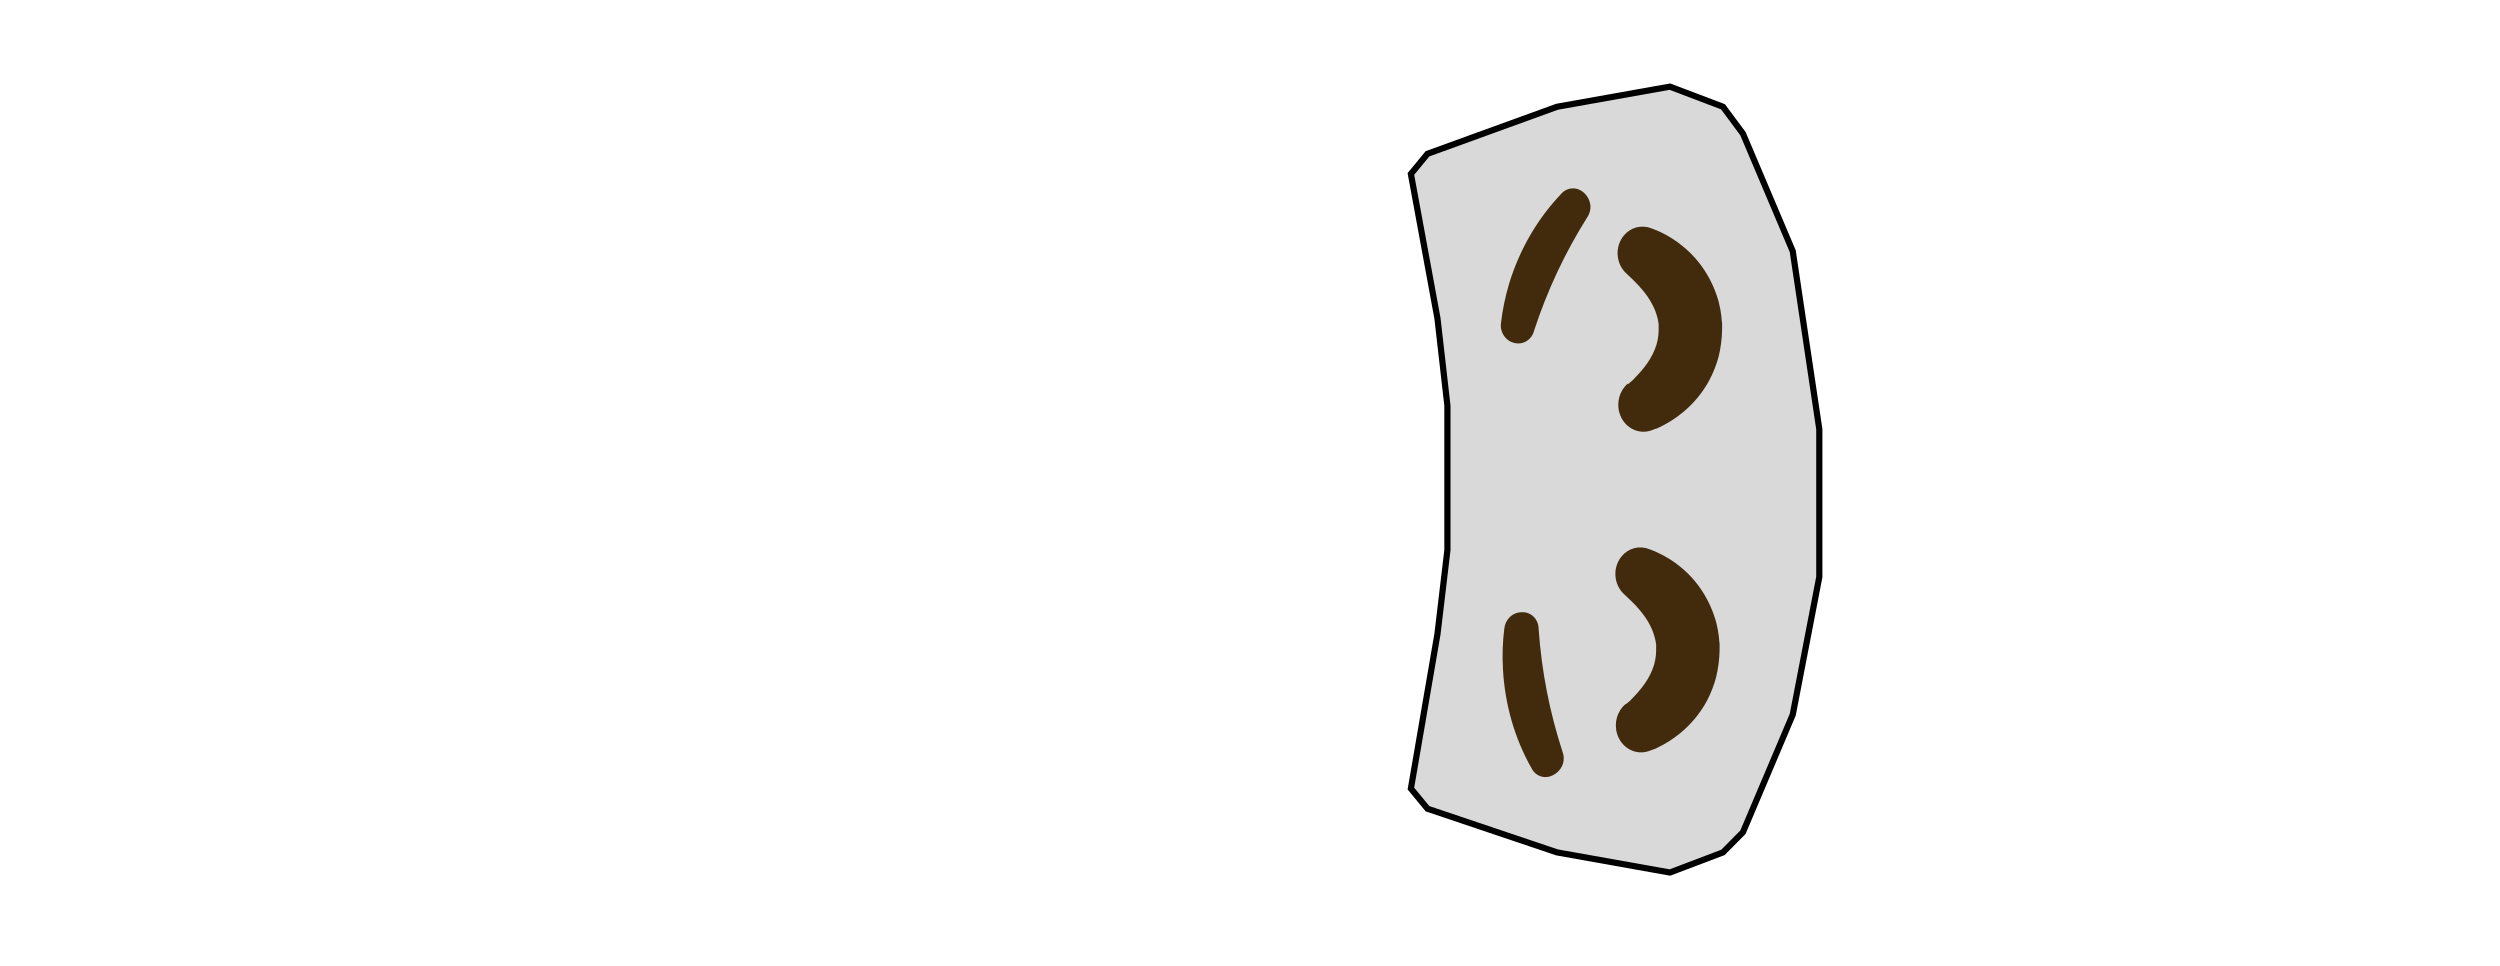
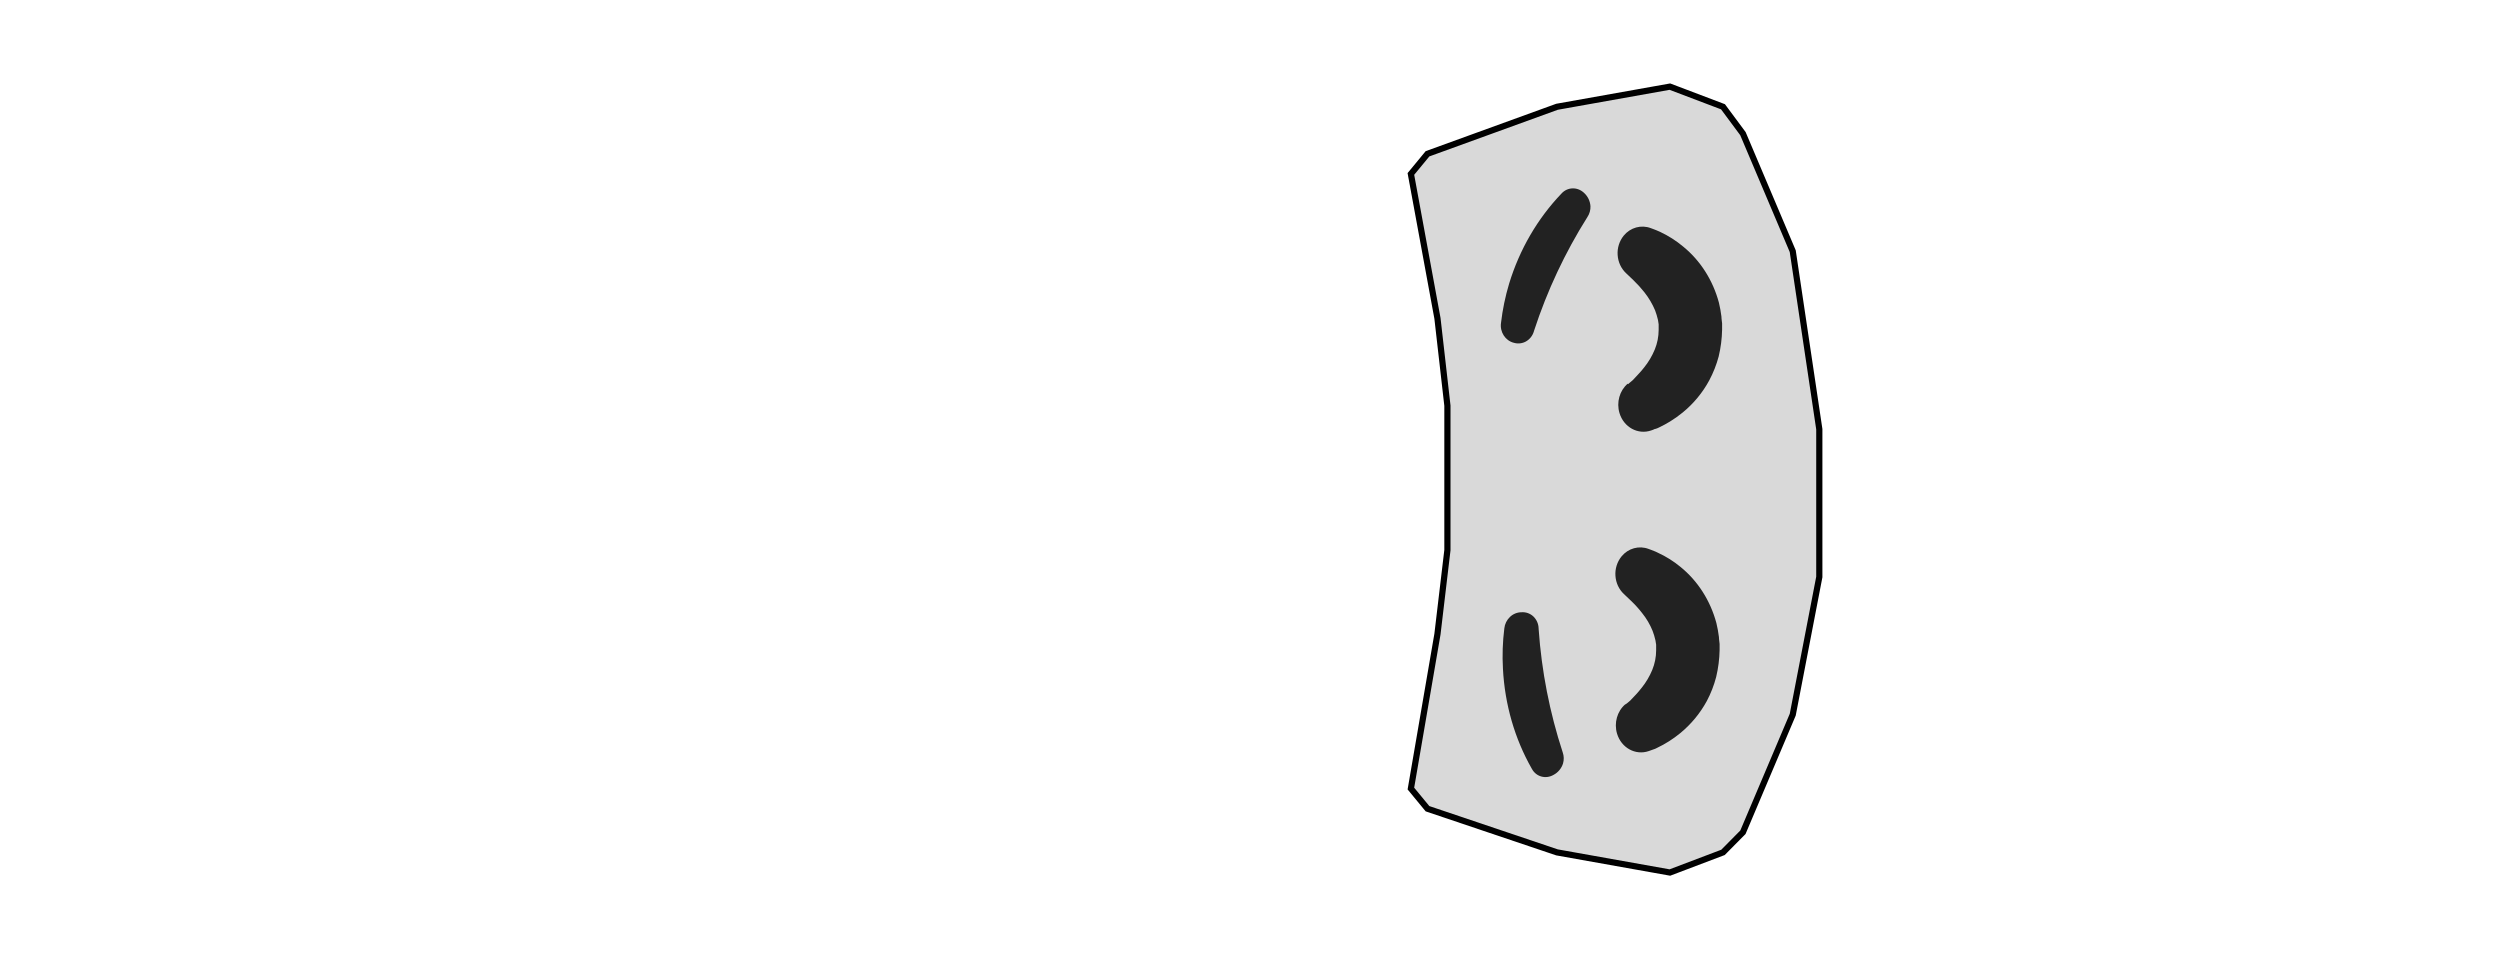
<svg xmlns="http://www.w3.org/2000/svg" width="404" height="156" fill="none" viewBox="0 0 404 156">
  <path fill="#d9d9d9" d="m270 141-18.5-3-21-7-2.5-3.5 4.5-25L234 89V65.5L232 51l-4.5-23 3-3.5 21-7.5 18.5-3 8.5 3.5 3 4 8.5 19 4 29v24l-4 22-8 19-3.5 3.5z" />
-   <path fill="#422b0d" d="M244.622 55.39c-1.361-.336-2.276-1.75-2.059-3.21a37 37 0 0 1 1.317-6.364c1.689-5.51 4.579-10.484 8.445-14.529.972-1.081 2.583-1.132 3.66-.115a3.2 3.2 0 0 1 1.034 2.143 2.93 2.93 0 0 1-.486 1.744 82.4 82.4 0 0 0-8.619 18.36l-.047.154a2.75 2.75 0 0 1-1.269 1.605 2.53 2.53 0 0 1-1.976.211M263.086 62.09l.265-.233.326-.271c.133-.104.242-.208.351-.337l.749-.803c.338-.35.652-.725.954-1.113a11.8 11.8 0 0 0 1.679-2.848 8.4 8.4 0 0 0 .628-3.172v.22-.75c.012-.13.012-.247 0-.376a7 7 0 0 0-.109-.7 12 12 0 0 0-.471-1.565 12.7 12.7 0 0 0-1.727-2.913 20 20 0 0 0-1.776-1.955l-.773-.738-.41-.388c-.8-.75-1.289-1.808-1.362-2.944a4.5 4.5 0 0 1 .975-3.115c1.087-1.333 2.838-1.812 4.397-1.217l.386.142c.254.117.64.22 1.099.454a17 17 0 0 1 3.72 2.369c2.79 2.265 4.819 5.45 5.786 9.062.181.738.314 1.489.41 2.252 0 .389.109.958.109 1.127v.983a20.3 20.3 0 0 1-.555 4.35 18.2 18.2 0 0 1-1.522 3.858 17.4 17.4 0 0 1-4.276 5.178 18 18 0 0 1-2.053 1.463c-.568.35-1.148.66-1.74.945a3.4 3.4 0 0 1-.591.246c-.157 0-.29.104-.399.143l-.326.116c-2.138.738-4.433-.518-5.121-2.81-.52-1.72.012-3.624 1.328-4.75zM245.877 98.939a2.7 2.7 0 0 0-1.859.75 2.98 2.98 0 0 0-.919 1.861 36 36 0 0 0-.223 6.529c.299 5.754 1.895 11.282 4.658 16.137.675 1.297 2.235 1.744 3.522 1.003a3.15 3.15 0 0 0 1.525-1.827 2.92 2.92 0 0 0-.047-1.81 82.4 82.4 0 0 1-3.888-19.907l-.008-.159a2.75 2.75 0 0 0-.852-1.903 2.53 2.53 0 0 0-1.909-.674M262.681 113.827l.266-.194.326-.272c.133-.104.241-.207.35-.337l.749-.789c.314-.337.628-.712.954-1.127a11.8 11.8 0 0 0 1.679-2.848 8.4 8.4 0 0 0 .628-3.171v.22-.738c.012-.13.012-.246 0-.376a7 7 0 0 0-.109-.699c-.12-.53-.277-1.061-.471-1.566a11.4 11.4 0 0 0-1.678-2.848c-.544-.7-1.136-1.36-1.776-1.968l-.773-.738-.411-.388c-.799-.75-1.289-1.808-1.361-2.944a4.5 4.5 0 0 1 .975-3.115c1.087-1.333 2.838-1.812 4.396-1.217l.387.143c.253.116.64.22 1.099.466a16.5 16.5 0 0 1 3.672 2.304c2.79 2.266 4.819 5.45 5.785 9.062.181.738.314 1.489.411 2.253 0 .388.109.958.109 1.126v.984a20.4 20.4 0 0 1-.556 4.35 17.7 17.7 0 0 1-1.51 3.883 17.6 17.6 0 0 1-4.276 5.179 18.2 18.2 0 0 1-3.792 2.407 2.6 2.6 0 0 1-.592.246c-.157.065-.29.104-.398.143l-.327.116c-2.137.738-4.432-.517-5.121-2.809-.519-1.722.012-3.625 1.329-4.751z" />
+   <path fill="#222222" d="M244.622 55.39c-1.361-.336-2.276-1.75-2.059-3.21a37 37 0 0 1 1.317-6.364c1.689-5.51 4.579-10.484 8.445-14.529.972-1.081 2.583-1.132 3.66-.115a3.2 3.2 0 0 1 1.034 2.143 2.93 2.93 0 0 1-.486 1.744 82.4 82.4 0 0 0-8.619 18.36l-.047.154a2.75 2.75 0 0 1-1.269 1.605 2.53 2.53 0 0 1-1.976.211M263.086 62.09l.265-.233.326-.271c.133-.104.242-.208.351-.337l.749-.803c.338-.35.652-.725.954-1.113a11.8 11.8 0 0 0 1.679-2.848 8.4 8.4 0 0 0 .628-3.172v.22-.75c.012-.13.012-.247 0-.376a7 7 0 0 0-.109-.7 12 12 0 0 0-.471-1.565 12.7 12.7 0 0 0-1.727-2.913 20 20 0 0 0-1.776-1.955l-.773-.738-.41-.388c-.8-.75-1.289-1.808-1.362-2.944a4.5 4.5 0 0 1 .975-3.115c1.087-1.333 2.838-1.812 4.397-1.217l.386.142c.254.117.64.22 1.099.454a17 17 0 0 1 3.72 2.369c2.79 2.265 4.819 5.45 5.786 9.062.181.738.314 1.489.41 2.252 0 .389.109.958.109 1.127v.983a20.3 20.3 0 0 1-.555 4.35 18.2 18.2 0 0 1-1.522 3.858 17.4 17.4 0 0 1-4.276 5.178 18 18 0 0 1-2.053 1.463c-.568.35-1.148.66-1.74.945a3.4 3.4 0 0 1-.591.246c-.157 0-.29.104-.399.143l-.326.116c-2.138.738-4.433-.518-5.121-2.81-.52-1.72.012-3.624 1.328-4.75zM245.877 98.939a2.7 2.7 0 0 0-1.859.75 2.98 2.98 0 0 0-.919 1.861 36 36 0 0 0-.223 6.529c.299 5.754 1.895 11.282 4.658 16.137.675 1.297 2.235 1.744 3.522 1.003a3.15 3.15 0 0 0 1.525-1.827 2.92 2.92 0 0 0-.047-1.81 82.4 82.4 0 0 1-3.888-19.907l-.008-.159a2.75 2.75 0 0 0-.852-1.903 2.53 2.53 0 0 0-1.909-.674M262.681 113.827l.266-.194.326-.272c.133-.104.241-.207.35-.337l.749-.789c.314-.337.628-.712.954-1.127a11.8 11.8 0 0 0 1.679-2.848 8.4 8.4 0 0 0 .628-3.171v.22-.738c.012-.13.012-.246 0-.376a7 7 0 0 0-.109-.699c-.12-.53-.277-1.061-.471-1.566a11.4 11.4 0 0 0-1.678-2.848c-.544-.7-1.136-1.36-1.776-1.968l-.773-.738-.411-.388c-.799-.75-1.289-1.808-1.361-2.944a4.5 4.5 0 0 1 .975-3.115c1.087-1.333 2.838-1.812 4.396-1.217l.387.143c.253.116.64.22 1.099.466a16.5 16.5 0 0 1 3.672 2.304c2.79 2.266 4.819 5.45 5.785 9.062.181.738.314 1.489.411 2.253 0 .388.109.958.109 1.126v.984a20.4 20.4 0 0 1-.556 4.35 17.7 17.7 0 0 1-1.51 3.883 17.6 17.6 0 0 1-4.276 5.179 18.2 18.2 0 0 1-3.792 2.407 2.6 2.6 0 0 1-.592.246c-.157.065-.29.104-.398.143l-.327.116c-2.137.738-4.432-.517-5.121-2.809-.519-1.722.012-3.625 1.329-4.751z" />
  <path stroke="#000" d="M278.439 137.744 269.854 141l-18.244-3.256-20.927-7.056-2.683-3.256 4.293-24.966 1.609-13.569V65.56l-1.609-14.111L228 28.11l2.683-3.256 20.927-7.599L269.854 14l8.585 3.256 3.22 4.342 8.048 18.996L294 69.359v23.88l-4.293 22.252-8.048 18.996z" />
</svg>
